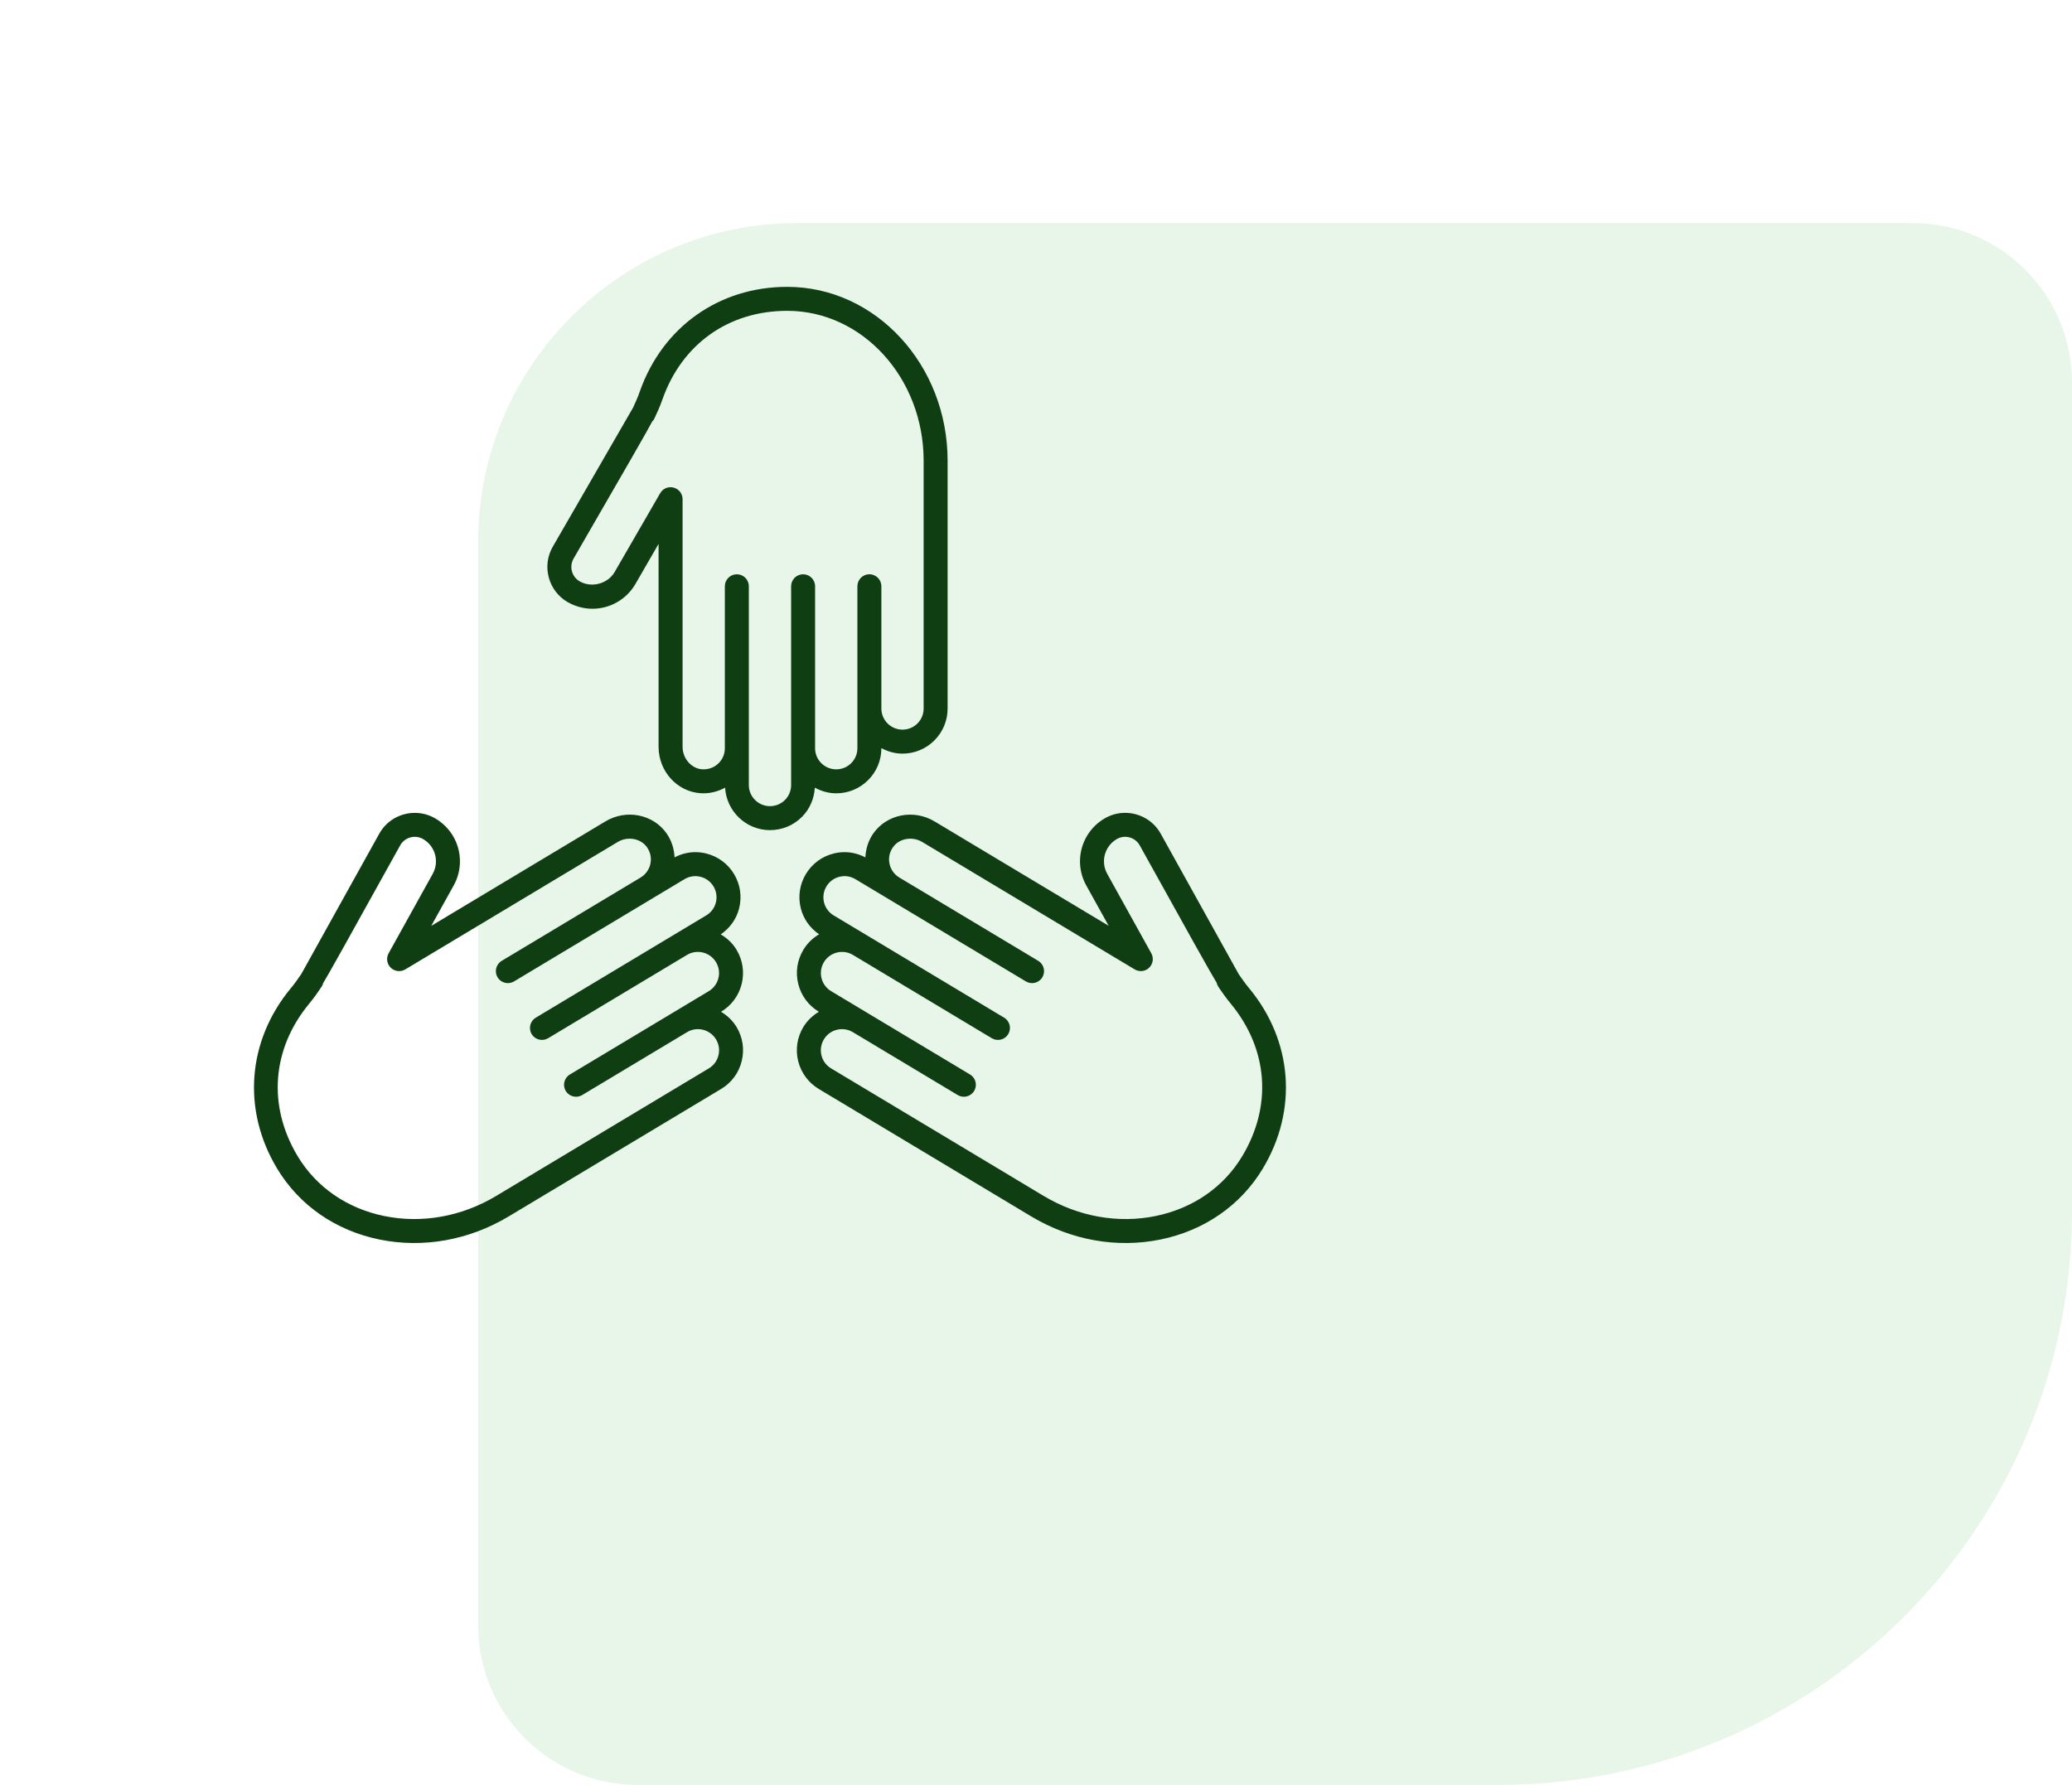
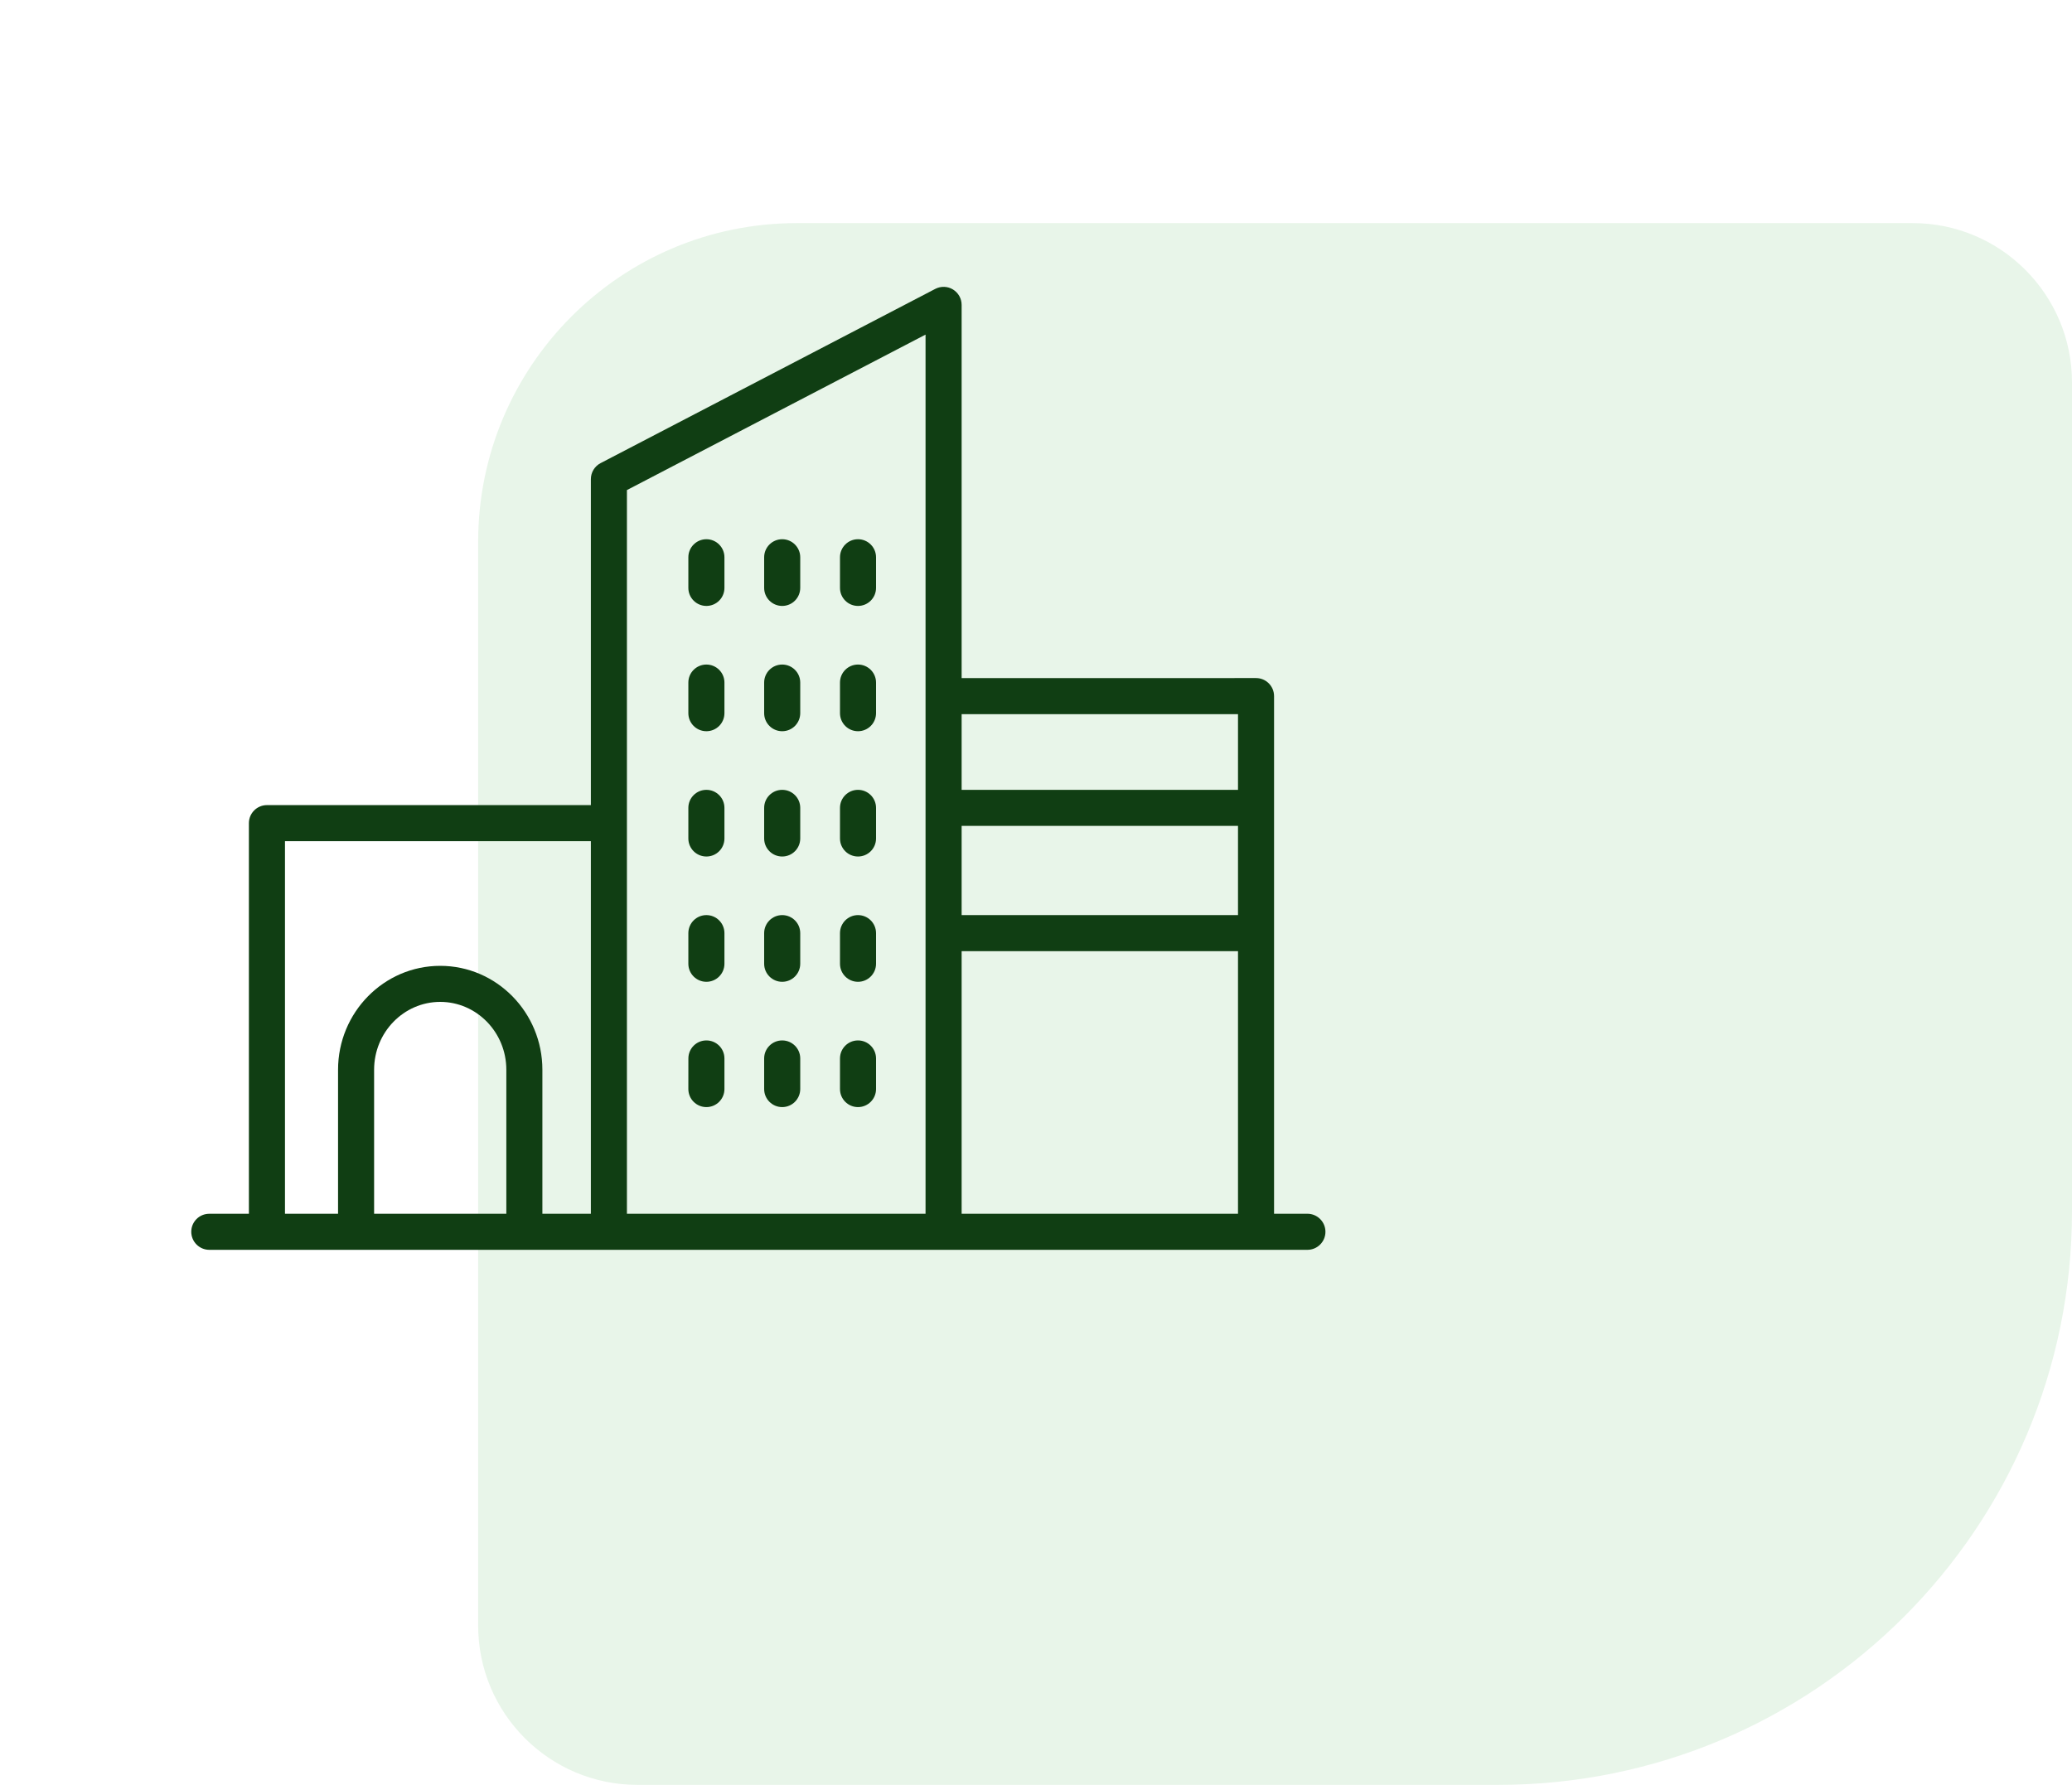
<svg xmlns="http://www.w3.org/2000/svg" width="65" height="56" viewBox="0 0 65 56" fill="none">
  <path d="M65 38C65 47.941 56.941 56 47 56L20 56C17.239 56 15 53.761 15 51L15 17C15 11.477 19.477 7 25 7L60 7C62.761 7 65 9.239 65 12L65 38Z" fill="#E8F5E9" />
-   <path d="M28.312 23.645C28.071 23.645 27.847 23.578 27.649 23.472V23.475C27.649 23.854 27.501 24.209 27.234 24.476C26.967 24.743 26.612 24.89 26.233 24.89C25.989 24.89 25.762 24.822 25.562 24.713C25.541 25.06 25.403 25.384 25.156 25.631C24.889 25.898 24.533 26.045 24.154 26.045C23.402 26.045 22.791 25.454 22.747 24.713C22.515 24.839 22.251 24.905 21.98 24.887C21.24 24.839 20.66 24.199 20.66 23.431V17.064L19.935 18.32C19.659 18.801 19.142 19.099 18.586 19.099C18.315 19.099 18.047 19.028 17.809 18.892C17.514 18.721 17.303 18.446 17.215 18.117C17.127 17.788 17.172 17.444 17.343 17.149C17.343 17.149 19.715 13.041 19.86 12.789C19.877 12.751 19.926 12.641 19.968 12.547C20.008 12.458 20.042 12.366 20.074 12.274C20.79 10.254 22.561 9 24.697 9C27.47 9 29.727 11.447 29.727 14.455L29.727 22.229C29.727 22.607 29.58 22.963 29.313 23.23C29.046 23.497 28.69 23.645 28.312 23.645L28.312 23.645ZM24.697 9.752C22.861 9.752 21.398 10.789 20.783 12.525C20.744 12.635 20.703 12.746 20.655 12.853C20.516 13.164 20.516 13.164 20.477 13.209L20.472 13.205C20.278 13.57 19.703 14.566 17.994 17.525C17.924 17.646 17.905 17.787 17.941 17.922C17.978 18.057 18.064 18.17 18.185 18.24C18.559 18.454 19.07 18.316 19.283 17.945L20.711 15.473C20.796 15.326 20.968 15.254 21.134 15.299C21.298 15.343 21.413 15.492 21.413 15.662V23.431C21.413 23.798 21.689 24.114 22.029 24.137C22.225 24.147 22.408 24.081 22.545 23.944C22.67 23.819 22.739 23.653 22.739 23.475V18.394C22.739 18.186 22.907 18.018 23.115 18.018C23.323 18.018 23.491 18.186 23.491 18.394L23.491 24.63C23.491 24.996 23.789 25.293 24.154 25.293C24.332 25.293 24.499 25.225 24.624 25.1C24.749 24.975 24.818 24.808 24.818 24.63V18.394C24.818 18.186 24.986 18.018 25.194 18.018C25.402 18.018 25.57 18.186 25.57 18.394L25.57 23.417V23.475C25.57 23.841 25.867 24.138 26.233 24.138C26.411 24.138 26.577 24.069 26.703 23.944C26.828 23.819 26.897 23.653 26.897 23.475V18.394C26.897 18.186 27.065 18.017 27.273 18.017C27.481 18.017 27.649 18.186 27.649 18.394L27.649 22.229C27.649 22.595 27.946 22.892 28.312 22.892C28.489 22.892 28.656 22.823 28.781 22.699C28.906 22.574 28.975 22.407 28.975 22.229L28.975 14.455C28.975 11.862 27.056 9.752 24.697 9.752L24.697 9.752Z" fill="#103E13" />
-   <path d="M13.529 29.048L18.989 25.773C19.647 25.377 20.494 25.545 20.916 26.155C21.07 26.378 21.149 26.636 21.161 26.9C21.365 26.794 21.586 26.736 21.812 26.736C21.927 26.736 22.043 26.75 22.158 26.779C22.524 26.871 22.834 27.1 23.028 27.424C23.223 27.749 23.279 28.129 23.188 28.495C23.103 28.835 22.897 29.12 22.61 29.316C22.811 29.434 22.984 29.595 23.107 29.801C23.301 30.125 23.358 30.506 23.267 30.872C23.175 31.239 22.946 31.548 22.621 31.743L22.619 31.744C22.816 31.862 22.986 32.022 23.108 32.224C23.302 32.549 23.359 32.929 23.267 33.296C23.176 33.663 22.946 33.972 22.622 34.166L15.956 38.166C14.712 38.912 13.273 39.169 11.906 38.89C10.527 38.608 9.385 37.816 8.69 36.658C7.591 34.826 7.756 32.662 9.119 31.01C9.182 30.935 9.243 30.858 9.299 30.778C9.358 30.694 9.427 30.595 9.451 30.561C9.592 30.309 11.895 26.16 11.895 26.161C12.127 25.741 12.563 25.504 13.012 25.504C13.222 25.504 13.435 25.555 13.631 25.664C13.868 25.797 14.067 25.99 14.207 26.222C14.493 26.699 14.503 27.296 14.233 27.78L13.529 29.048ZM13.562 26.609C13.489 26.487 13.388 26.39 13.266 26.321C13.012 26.181 12.693 26.272 12.553 26.525C10.905 29.494 10.343 30.505 10.127 30.865L10.132 30.867C10.113 30.927 10.113 30.927 9.915 31.21C9.848 31.306 9.774 31.398 9.7 31.489C8.527 32.909 8.391 34.697 9.335 36.271C9.92 37.246 10.886 37.914 12.057 38.153C13.239 38.394 14.486 38.17 15.568 37.521L22.235 33.521C22.388 33.43 22.495 33.285 22.538 33.113C22.581 32.942 22.554 32.763 22.463 32.611C22.275 32.298 21.866 32.195 21.553 32.384L18.264 34.357C18.086 34.464 17.855 34.406 17.748 34.228C17.641 34.05 17.699 33.819 17.877 33.712L21.166 31.739L22.234 31.098C22.387 31.006 22.494 30.861 22.537 30.69C22.58 30.518 22.553 30.34 22.462 30.188C22.274 29.874 21.865 29.772 21.552 29.96L17.195 32.574C17.016 32.681 16.786 32.623 16.679 32.445C16.572 32.267 16.63 32.036 16.808 31.929L22.155 28.721C22.308 28.63 22.415 28.485 22.458 28.313C22.501 28.142 22.474 27.963 22.383 27.811C22.292 27.659 22.147 27.552 21.975 27.509C21.802 27.466 21.625 27.493 21.473 27.584L20.483 28.177C20.483 28.177 20.483 28.178 20.483 28.178H20.482L16.125 30.792C15.947 30.899 15.716 30.841 15.609 30.663C15.502 30.485 15.56 30.254 15.738 30.147L20.095 27.533C20.247 27.441 20.355 27.296 20.398 27.125C20.445 26.937 20.409 26.745 20.298 26.584C20.104 26.304 19.69 26.229 19.376 26.418L12.714 30.415C12.568 30.502 12.381 30.48 12.259 30.363C12.136 30.244 12.109 30.058 12.191 29.91L13.576 27.414C13.715 27.164 13.71 26.856 13.562 26.609L13.562 26.609Z" fill="#103E13" />
-   <path d="M39.618 36.658C38.924 37.816 37.782 38.608 36.403 38.89C35.035 39.169 33.597 38.912 32.353 38.166L25.686 34.166C25.362 33.971 25.132 33.662 25.04 33.295C24.949 32.929 25.006 32.548 25.2 32.224C25.322 32.022 25.492 31.862 25.689 31.744L25.687 31.743C25.363 31.548 25.133 31.239 25.042 30.872C24.95 30.506 25.007 30.125 25.202 29.8C25.327 29.592 25.499 29.429 25.695 29.313C25.41 29.117 25.205 28.833 25.121 28.496C25.029 28.129 25.086 27.748 25.28 27.424C25.475 27.1 25.784 26.87 26.151 26.779C26.265 26.75 26.381 26.736 26.497 26.736C26.722 26.736 26.944 26.794 27.147 26.9C27.16 26.636 27.238 26.377 27.392 26.155C27.815 25.546 28.661 25.377 29.32 25.773L34.78 29.047L34.076 27.78C33.806 27.296 33.816 26.699 34.102 26.222C34.242 25.989 34.441 25.796 34.679 25.663C34.875 25.554 35.087 25.503 35.296 25.503C35.745 25.503 36.182 25.74 36.414 26.16C37.224 27.619 38.751 30.369 38.858 30.561C38.881 30.595 38.95 30.694 39.01 30.778C39.066 30.858 39.127 30.934 39.19 31.01C40.553 32.662 40.717 34.826 39.618 36.658L39.618 36.658ZM38.609 31.489C38.534 31.398 38.461 31.306 38.394 31.21C38.19 30.922 38.185 30.914 38.17 30.838C37.932 30.445 37.351 29.4 35.755 26.525C35.616 26.273 35.297 26.18 35.044 26.32C34.92 26.39 34.819 26.487 34.746 26.609C34.599 26.856 34.593 27.164 34.733 27.414L36.117 29.91C36.2 30.058 36.172 30.244 36.05 30.362C35.928 30.481 35.742 30.502 35.595 30.414L28.933 26.418C28.619 26.23 28.205 26.303 28.011 26.584C27.899 26.745 27.863 26.937 27.91 27.125C27.953 27.296 28.061 27.441 28.213 27.532C28.214 27.533 28.214 27.533 28.214 27.533L32.57 30.146C32.748 30.253 32.806 30.484 32.699 30.663C32.592 30.841 32.362 30.899 32.183 30.792L26.835 27.584C26.683 27.492 26.505 27.466 26.333 27.509C26.161 27.552 26.017 27.659 25.925 27.811C25.834 27.963 25.808 28.142 25.85 28.313C25.893 28.485 26.001 28.63 26.153 28.721L27.194 29.345L31.5 31.929C31.679 32.036 31.736 32.267 31.629 32.446C31.522 32.623 31.292 32.681 31.113 32.574L26.756 29.96C26.443 29.772 26.035 29.874 25.846 30.188C25.755 30.34 25.729 30.519 25.771 30.69C25.814 30.862 25.922 31.006 26.074 31.098L27.142 31.739L30.431 33.712C30.609 33.819 30.667 34.05 30.56 34.228C30.453 34.406 30.222 34.464 30.044 34.357L26.755 32.384C26.603 32.293 26.425 32.266 26.253 32.309C26.081 32.352 25.936 32.459 25.845 32.611C25.754 32.764 25.727 32.942 25.77 33.113C25.812 33.285 25.92 33.43 26.073 33.521L32.739 37.521C33.821 38.17 35.069 38.395 36.251 38.153C37.421 37.914 38.388 37.246 38.972 36.271C39.917 34.697 39.782 32.909 38.609 31.489L38.609 31.489Z" fill="#103E13" />
+   <path d="M26.916 19.011C26.604 19.011 26.351 18.758 26.351 18.445V17.484C26.351 17.172 26.604 16.918 26.916 16.918C27.228 16.918 27.482 17.172 27.482 17.484V18.445C27.482 18.758 27.228 19.011 26.916 19.011Z" fill="#103E13" />
+   <path d="M24.538 19.011C24.226 19.011 23.972 18.758 23.972 18.445V17.484C23.972 17.172 24.226 16.918 24.538 16.918C24.85 16.918 25.104 17.172 25.104 17.484V18.445C25.103 18.758 24.851 19.011 24.538 19.011Z" fill="#103E13" />
+   <path d="M22.16 19.011C21.848 19.011 21.594 18.758 21.594 18.445V17.484C21.594 17.172 21.848 16.918 22.16 16.918C22.472 16.918 22.726 17.172 22.726 17.484V18.445C22.726 18.758 22.473 19.011 22.16 19.011Z" fill="#103E13" />
+   <path d="M26.916 22.942C26.604 22.942 26.351 22.689 26.351 22.376V21.415C26.351 21.103 26.604 20.85 26.916 20.85C27.228 20.85 27.482 21.103 27.482 21.415V22.376C27.482 22.689 27.228 22.942 26.916 22.942Z" fill="#103E13" />
+   <path d="M24.538 22.942C24.226 22.942 23.972 22.689 23.972 22.376V21.415C23.972 21.103 24.226 20.85 24.538 20.85C24.85 20.85 25.104 21.103 25.104 21.415V22.376C25.103 22.689 24.851 22.942 24.538 22.942Z" fill="#103E13" />
+   <path d="M22.16 22.942C21.848 22.942 21.594 22.689 21.594 22.376V21.415C21.594 21.103 21.848 20.85 22.16 20.85C22.472 20.85 22.726 21.103 22.726 21.415V22.376C22.726 22.689 22.473 22.942 22.16 22.942Z" fill="#103E13" />
+   <path d="M26.916 26.873C26.604 26.873 26.351 26.62 26.351 26.308V25.346C26.351 25.034 26.604 24.781 26.916 24.781C27.228 24.781 27.482 25.034 27.482 25.346V26.308C27.482 26.62 27.228 26.873 26.916 26.873Z" fill="#103E13" />
+   <path d="M24.538 26.873C24.226 26.873 23.972 26.62 23.972 26.308V25.346C23.972 25.034 24.226 24.781 24.538 24.781C24.85 24.781 25.104 25.034 25.104 25.346V26.308C25.103 26.62 24.851 26.873 24.538 26.873Z" fill="#103E13" />
+   <path d="M22.16 26.873C21.848 26.873 21.594 26.62 21.594 26.308V25.346C21.594 25.034 21.848 24.781 22.16 24.781C22.472 24.781 22.726 25.034 22.726 25.346V26.308C22.726 26.62 22.473 26.873 22.16 26.873Z" fill="#103E13" />
+   <path d="M26.916 30.804C26.604 30.804 26.351 30.55 26.351 30.238V29.277C26.351 28.965 26.604 28.711 26.916 28.711C27.228 28.711 27.482 28.964 27.482 29.277V30.238C27.482 30.55 27.228 30.804 26.916 30.804Z" fill="#103E13" />
+   <path d="M24.538 30.804C24.226 30.804 23.972 30.55 23.972 30.238V29.277C23.972 28.965 24.226 28.711 24.538 28.711C24.85 28.711 25.104 28.964 25.104 29.277V30.238C25.103 30.55 24.851 30.804 24.538 30.804Z" fill="#103E13" />
+   <path d="M22.16 30.804C21.848 30.804 21.594 30.55 21.594 30.238V29.277C21.594 28.965 21.848 28.711 22.16 28.711C22.472 28.711 22.726 28.964 22.726 29.277V30.238C22.726 30.55 22.473 30.804 22.16 30.804Z" fill="#103E13" />
+   <path d="M26.916 34.735C26.604 34.735 26.351 34.482 26.351 34.169V33.208C26.351 32.896 26.604 32.643 26.916 32.643C27.228 32.643 27.482 32.896 27.482 33.208V34.169C27.482 34.481 27.228 34.735 26.916 34.735Z" fill="#103E13" />
+   <path d="M24.538 34.735C24.226 34.735 23.972 34.482 23.972 34.169V33.208C23.972 32.896 24.226 32.643 24.538 32.643C24.85 32.643 25.104 32.896 25.104 33.208V34.169C25.103 34.481 24.851 34.735 24.538 34.735Z" fill="#103E13" />
+   <path d="M22.16 34.735C21.848 34.735 21.594 34.482 21.594 34.169L21.595 33.208C21.595 32.896 21.848 32.643 22.16 32.643C22.473 32.643 22.726 32.896 22.726 33.208V34.169C22.726 34.481 22.473 34.735 22.16 34.735Z" fill="#103E13" />
+   <path d="M6 38.647C6 38.959 6.254 39.213 6.566 39.213H41.014C41.326 39.213 41.58 38.96 41.58 38.647C41.58 38.335 41.326 38.081 41.014 38.081H39.968V21.84C39.968 21.528 39.715 21.274 39.403 21.274L30.167 21.275V9.566C30.167 9.368 30.064 9.185 29.895 9.082C29.726 8.979 29.516 8.973 29.34 9.064L18.84 14.531C18.653 14.628 18.536 14.822 18.536 15.033V25.26H8.374C8.062 25.26 7.808 25.514 7.808 25.826V38.082H6.565C6.253 38.081 6 38.334 6 38.647L6 38.647ZM30.167 29.842H38.837V38.082L30.167 38.081V29.842ZM30.167 25.911H38.837V28.711L30.167 28.711V25.911ZM30.167 22.406H38.837V24.781H30.167V22.406ZM19.667 15.376L29.035 10.498V38.081H19.667V15.376ZM11.736 33.563C11.736 32.389 12.666 31.434 13.81 31.434C14.953 31.434 15.884 32.389 15.884 33.563V38.082H11.736V33.563ZM8.94 26.392H18.536V38.081H17.015V33.563C17.015 31.766 15.578 30.303 13.81 30.303C12.042 30.303 10.605 31.765 10.605 33.563V38.081H8.94V26.392Z" fill="#103E13" />
</svg>
